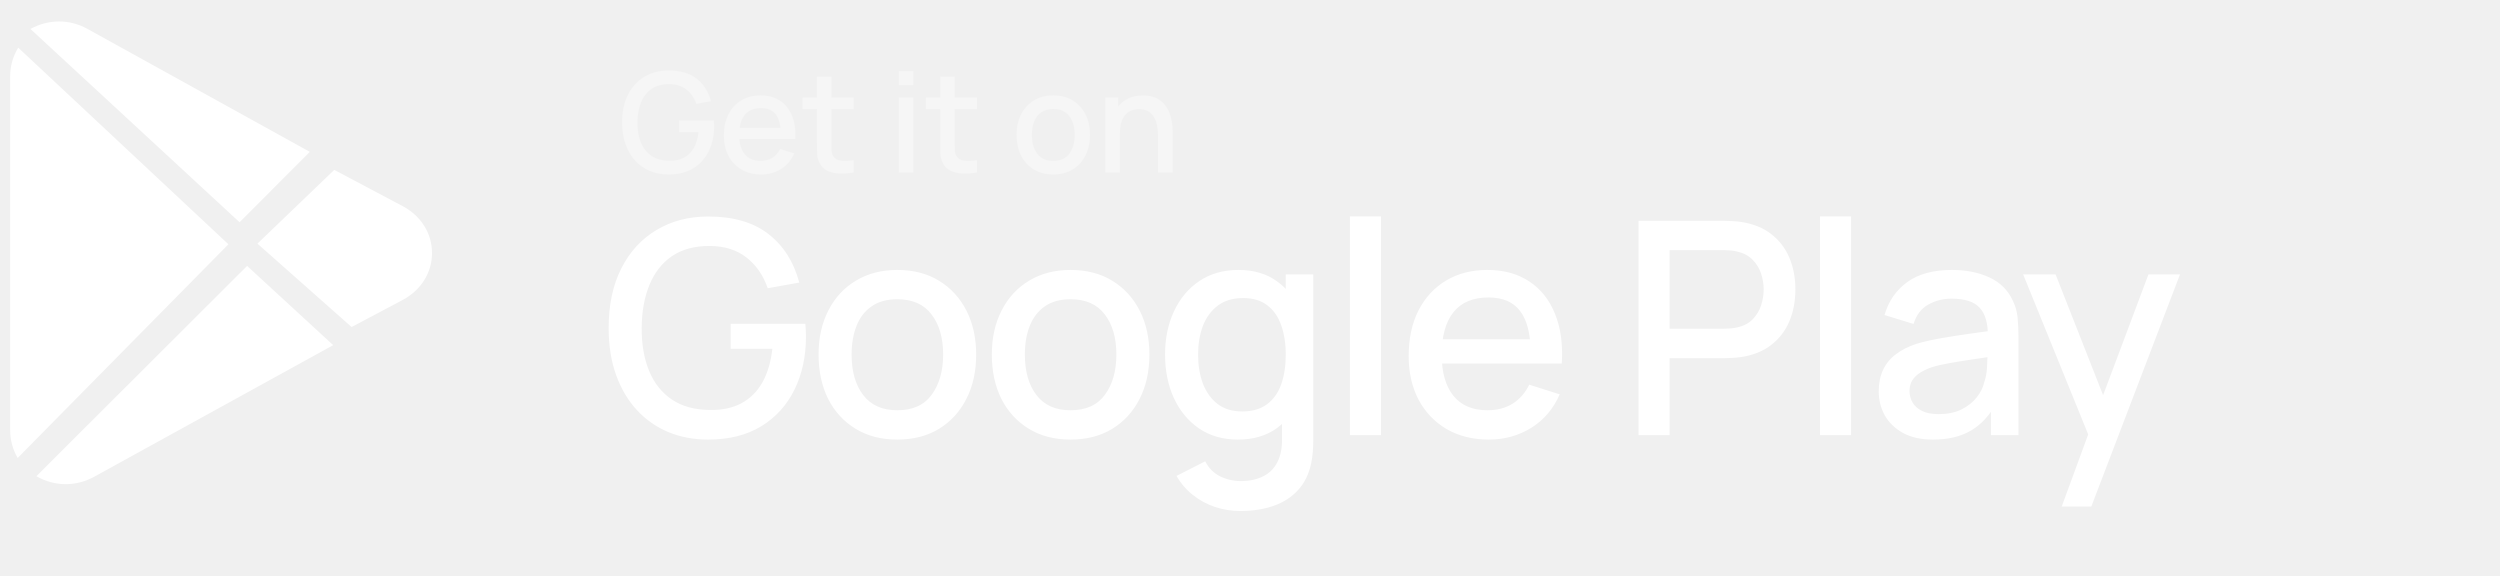
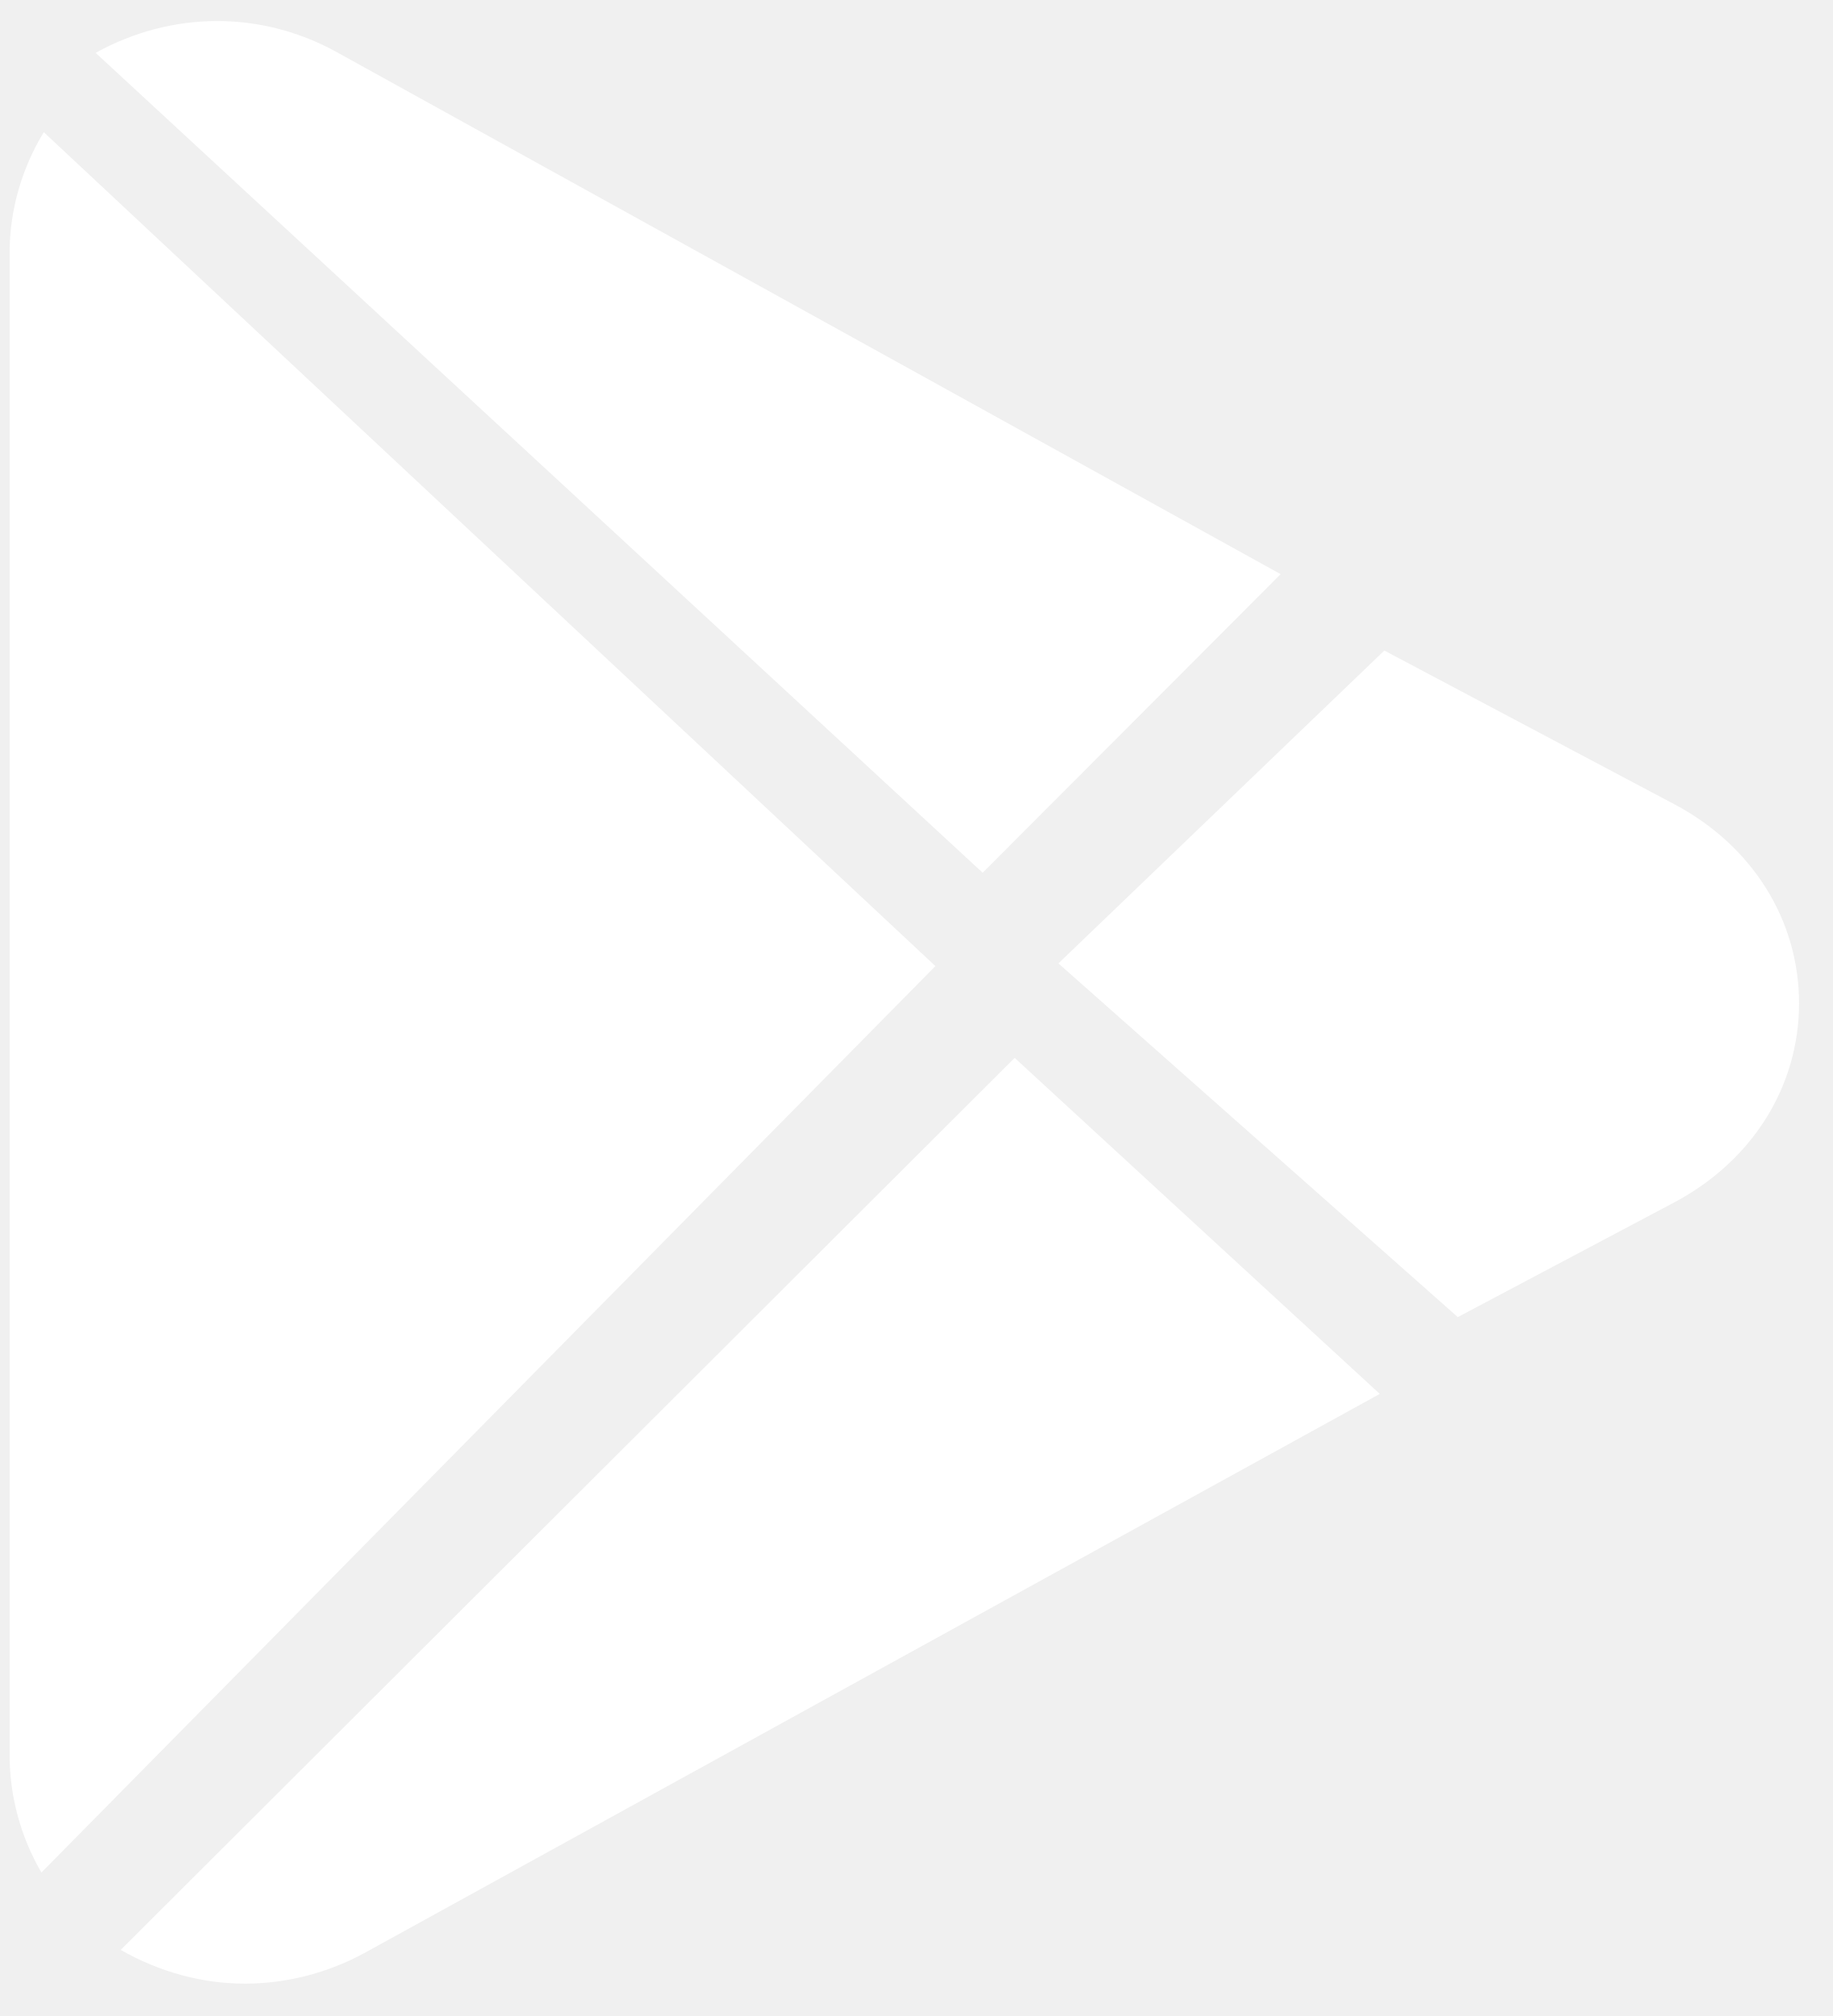
- <svg xmlns="http://www.w3.org/2000/svg" width="126" height="29" viewBox="0 0 126 29" fill="none">
-   <path d="M35.693 22.155C34.968 22.155 34.301 22.03 33.691 21.78C33.081 21.525 32.551 21.155 32.101 20.67C31.651 20.185 31.301 19.595 31.051 18.9C30.801 18.205 30.676 17.415 30.676 16.53C30.676 15.365 30.888 14.365 31.313 13.53C31.738 12.69 32.328 12.045 33.083 11.595C33.838 11.14 34.708 10.912 35.693 10.912C36.963 10.912 37.976 11.207 38.731 11.797C39.491 12.387 40.008 13.202 40.283 14.242L38.693 14.527C38.473 13.882 38.118 13.367 37.628 12.982C37.138 12.597 36.523 12.402 35.783 12.397C35.018 12.392 34.381 12.562 33.871 12.907C33.366 13.252 32.986 13.737 32.731 14.362C32.476 14.982 32.346 15.705 32.341 16.53C32.336 17.355 32.461 18.077 32.716 18.697C32.971 19.312 33.353 19.792 33.863 20.137C34.378 20.482 35.018 20.657 35.783 20.662C36.398 20.672 36.926 20.56 37.366 20.325C37.811 20.085 38.163 19.735 38.423 19.275C38.683 18.815 38.851 18.25 38.926 17.58H36.826V16.32H40.591C40.601 16.41 40.608 16.53 40.613 16.68C40.618 16.825 40.621 16.917 40.621 16.957C40.621 17.957 40.428 18.85 40.043 19.635C39.658 20.42 39.098 21.037 38.363 21.487C37.628 21.932 36.738 22.155 35.693 22.155ZM45.224 22.155C44.414 22.155 43.711 21.972 43.116 21.607C42.521 21.242 42.061 20.74 41.736 20.1C41.416 19.455 41.256 18.712 41.256 17.872C41.256 17.027 41.421 16.285 41.751 15.645C42.081 15 42.544 14.5 43.139 14.145C43.734 13.785 44.429 13.605 45.224 13.605C46.034 13.605 46.736 13.787 47.331 14.152C47.926 14.517 48.386 15.02 48.711 15.66C49.036 16.3 49.199 17.037 49.199 17.872C49.199 18.717 49.034 19.462 48.704 20.107C48.379 20.747 47.919 21.25 47.324 21.615C46.729 21.975 46.029 22.155 45.224 22.155ZM45.224 20.677C45.999 20.677 46.576 20.417 46.956 19.897C47.341 19.372 47.534 18.697 47.534 17.872C47.534 17.027 47.339 16.352 46.949 15.847C46.564 15.337 45.989 15.082 45.224 15.082C44.699 15.082 44.266 15.202 43.926 15.442C43.586 15.677 43.334 16.005 43.169 16.425C43.004 16.84 42.921 17.322 42.921 17.872C42.921 18.722 43.116 19.402 43.506 19.912C43.896 20.422 44.469 20.677 45.224 20.677ZM53.955 22.155C53.145 22.155 52.443 21.972 51.848 21.607C51.253 21.242 50.793 20.74 50.468 20.1C50.148 19.455 49.988 18.712 49.988 17.872C49.988 17.027 50.153 16.285 50.483 15.645C50.813 15 51.275 14.5 51.87 14.145C52.465 13.785 53.16 13.605 53.955 13.605C54.765 13.605 55.468 13.787 56.063 14.152C56.658 14.517 57.118 15.02 57.443 15.66C57.768 16.3 57.93 17.037 57.93 17.872C57.93 18.717 57.765 19.462 57.435 20.107C57.11 20.747 56.65 21.25 56.055 21.615C55.46 21.975 54.76 22.155 53.955 22.155ZM53.955 20.677C54.73 20.677 55.308 20.417 55.688 19.897C56.073 19.372 56.265 18.697 56.265 17.872C56.265 17.027 56.07 16.352 55.68 15.847C55.295 15.337 54.72 15.082 53.955 15.082C53.43 15.082 52.998 15.202 52.658 15.442C52.318 15.677 52.065 16.005 51.9 16.425C51.735 16.84 51.653 17.322 51.653 17.872C51.653 18.722 51.848 19.402 52.238 19.912C52.628 20.422 53.2 20.677 53.955 20.677ZM62.507 25.755C62.072 25.755 61.649 25.687 61.239 25.552C60.834 25.417 60.464 25.217 60.129 24.952C59.794 24.692 59.517 24.37 59.297 23.985L60.744 23.25C60.919 23.595 61.169 23.847 61.494 24.007C61.819 24.167 62.162 24.247 62.522 24.247C62.967 24.247 63.347 24.167 63.662 24.007C63.977 23.852 64.214 23.617 64.374 23.302C64.539 22.987 64.619 22.597 64.614 22.132V19.867H64.802V13.83H66.189V22.147C66.189 22.362 66.182 22.567 66.167 22.762C66.152 22.957 66.124 23.152 66.084 23.347C65.969 23.892 65.749 24.342 65.424 24.697C65.104 25.052 64.694 25.317 64.194 25.492C63.699 25.667 63.137 25.755 62.507 25.755ZM62.387 22.155C61.632 22.155 60.979 21.967 60.429 21.592C59.884 21.217 59.462 20.707 59.162 20.062C58.867 19.412 58.719 18.682 58.719 17.872C58.719 17.057 58.869 16.33 59.169 15.69C59.469 15.045 59.894 14.537 60.444 14.167C60.999 13.792 61.657 13.605 62.417 13.605C63.182 13.605 63.824 13.792 64.344 14.167C64.869 14.537 65.264 15.045 65.529 15.69C65.799 16.335 65.934 17.062 65.934 17.872C65.934 18.682 65.799 19.41 65.529 20.055C65.259 20.7 64.862 21.212 64.337 21.592C63.812 21.967 63.162 22.155 62.387 22.155ZM62.604 20.737C63.119 20.737 63.539 20.615 63.864 20.37C64.189 20.125 64.427 19.787 64.577 19.357C64.727 18.927 64.802 18.432 64.802 17.872C64.802 17.312 64.724 16.817 64.569 16.387C64.419 15.957 64.184 15.622 63.864 15.382C63.549 15.142 63.147 15.022 62.657 15.022C62.137 15.022 61.709 15.15 61.374 15.405C61.039 15.66 60.789 16.002 60.624 16.432C60.464 16.862 60.384 17.342 60.384 17.872C60.384 18.407 60.464 18.892 60.624 19.327C60.789 19.757 61.034 20.1 61.359 20.355C61.689 20.61 62.104 20.737 62.604 20.737ZM68.036 21.93V10.905H69.604V21.93H68.036ZM75.039 22.155C74.234 22.155 73.527 21.98 72.917 21.63C72.312 21.275 71.839 20.782 71.499 20.152C71.164 19.517 70.997 18.782 70.997 17.947C70.997 17.062 71.162 16.295 71.492 15.645C71.827 14.995 72.292 14.492 72.887 14.137C73.482 13.782 74.174 13.605 74.964 13.605C75.789 13.605 76.492 13.797 77.072 14.182C77.652 14.562 78.084 15.105 78.369 15.81C78.659 16.515 78.774 17.352 78.714 18.322H77.147V17.752C77.137 16.812 76.957 16.117 76.607 15.667C76.262 15.217 75.734 14.992 75.024 14.992C74.239 14.992 73.649 15.24 73.254 15.735C72.859 16.23 72.662 16.945 72.662 17.88C72.662 18.77 72.859 19.46 73.254 19.95C73.649 20.435 74.219 20.677 74.964 20.677C75.454 20.677 75.877 20.567 76.232 20.347C76.592 20.122 76.872 19.802 77.072 19.387L78.609 19.875C78.294 20.6 77.817 21.162 77.177 21.562C76.537 21.957 75.824 22.155 75.039 22.155ZM72.152 18.322V17.1H77.934V18.322H72.152ZM82.582 21.93V11.13H86.947C87.052 11.13 87.182 11.135 87.337 11.145C87.492 11.15 87.639 11.165 87.779 11.19C88.379 11.285 88.879 11.49 89.279 11.805C89.684 12.12 89.987 12.517 90.187 12.997C90.387 13.477 90.487 14.007 90.487 14.587C90.487 15.172 90.387 15.705 90.187 16.185C89.987 16.665 89.684 17.062 89.279 17.377C88.879 17.692 88.379 17.897 87.779 17.992C87.639 18.012 87.489 18.027 87.329 18.037C87.174 18.047 87.047 18.052 86.947 18.052H84.149V21.93H82.582ZM84.149 16.567H86.887C86.987 16.567 87.097 16.562 87.217 16.552C87.342 16.542 87.459 16.525 87.569 16.5C87.889 16.425 88.147 16.287 88.342 16.087C88.537 15.882 88.677 15.647 88.762 15.382C88.847 15.117 88.889 14.852 88.889 14.587C88.889 14.322 88.847 14.06 88.762 13.8C88.677 13.535 88.537 13.302 88.342 13.102C88.147 12.897 87.889 12.757 87.569 12.682C87.459 12.652 87.342 12.632 87.217 12.622C87.097 12.612 86.987 12.607 86.887 12.607H84.149V16.567ZM91.727 21.93V10.905H93.295V21.93H91.727ZM97.425 22.155C96.825 22.155 96.323 22.045 95.918 21.825C95.513 21.6 95.205 21.305 94.995 20.94C94.79 20.57 94.688 20.165 94.688 19.725C94.688 19.315 94.76 18.955 94.905 18.645C95.05 18.335 95.265 18.072 95.55 17.857C95.835 17.637 96.185 17.46 96.6 17.325C96.96 17.22 97.368 17.127 97.823 17.047C98.278 16.967 98.755 16.892 99.255 16.822C99.76 16.752 100.26 16.682 100.755 16.612L100.185 16.927C100.195 16.292 100.06 15.822 99.78 15.517C99.505 15.207 99.03 15.052 98.355 15.052C97.93 15.052 97.54 15.152 97.185 15.352C96.83 15.547 96.583 15.872 96.443 16.327L94.98 15.877C95.18 15.182 95.56 14.63 96.12 14.22C96.685 13.81 97.435 13.605 98.37 13.605C99.095 13.605 99.725 13.73 100.26 13.98C100.8 14.225 101.195 14.615 101.445 15.15C101.575 15.415 101.655 15.695 101.685 15.99C101.715 16.285 101.73 16.602 101.73 16.942V21.93H100.343V20.077L100.613 20.317C100.278 20.937 99.85 21.4 99.33 21.705C98.815 22.005 98.18 22.155 97.425 22.155ZM97.703 20.872C98.148 20.872 98.53 20.795 98.85 20.64C99.17 20.48 99.428 20.277 99.623 20.032C99.818 19.787 99.945 19.532 100.005 19.267C100.09 19.027 100.138 18.757 100.148 18.457C100.163 18.157 100.17 17.917 100.17 17.737L100.68 17.925C100.185 18 99.735 18.067 99.33 18.127C98.925 18.187 98.558 18.247 98.228 18.307C97.903 18.362 97.613 18.43 97.358 18.51C97.143 18.585 96.95 18.675 96.78 18.78C96.615 18.885 96.483 19.012 96.383 19.162C96.288 19.312 96.24 19.495 96.24 19.71C96.24 19.92 96.293 20.115 96.398 20.295C96.503 20.47 96.663 20.61 96.878 20.715C97.093 20.82 97.368 20.872 97.703 20.872ZM103.91 25.53L105.477 21.262L105.5 22.522L101.967 13.83H103.602L106.242 20.542H105.762L108.282 13.83H109.872L105.402 25.53H103.91Z" fill="white" />
-   <path opacity="0.368" d="M33.694 8.796C33.355 8.796 33.044 8.738 32.759 8.621C32.475 8.502 32.227 8.33 32.017 8.103C31.807 7.877 31.644 7.602 31.527 7.277C31.411 6.953 31.352 6.584 31.352 6.171C31.352 5.628 31.451 5.161 31.65 4.771C31.848 4.379 32.123 4.078 32.476 3.868C32.828 3.656 33.234 3.55 33.694 3.55C34.286 3.55 34.759 3.688 35.111 3.963C35.466 4.238 35.708 4.619 35.836 5.104L35.094 5.237C34.991 4.936 34.825 4.696 34.597 4.516C34.368 4.336 34.081 4.245 33.736 4.243C33.379 4.241 33.081 4.32 32.843 4.481C32.608 4.642 32.43 4.868 32.311 5.16C32.192 5.449 32.132 5.786 32.129 6.171C32.127 6.556 32.185 6.894 32.304 7.183C32.423 7.47 32.602 7.694 32.84 7.855C33.08 8.016 33.379 8.098 33.736 8.1C34.023 8.105 34.269 8.052 34.474 7.942C34.682 7.83 34.846 7.667 34.968 7.452C35.089 7.238 35.167 6.974 35.202 6.661H34.222V6.073H35.979C35.984 6.115 35.987 6.171 35.99 6.241C35.992 6.309 35.993 6.352 35.993 6.371C35.993 6.838 35.904 7.254 35.724 7.62C35.544 7.987 35.283 8.275 34.94 8.485C34.597 8.693 34.181 8.796 33.694 8.796ZM38.367 8.796C37.992 8.796 37.662 8.715 37.377 8.551C37.095 8.386 36.874 8.156 36.715 7.862C36.559 7.566 36.481 7.223 36.481 6.833C36.481 6.42 36.558 6.062 36.712 5.758C36.868 5.455 37.085 5.221 37.363 5.055C37.641 4.889 37.964 4.806 38.332 4.806C38.717 4.806 39.045 4.896 39.316 5.076C39.587 5.253 39.788 5.506 39.921 5.835C40.057 6.164 40.11 6.555 40.082 7.008H39.351V6.742C39.346 6.303 39.262 5.979 39.099 5.769C38.938 5.559 38.692 5.454 38.36 5.454C37.994 5.454 37.719 5.569 37.534 5.8C37.35 6.031 37.258 6.365 37.258 6.801C37.258 7.217 37.35 7.539 37.534 7.767C37.719 7.994 37.985 8.107 38.332 8.107C38.561 8.107 38.758 8.056 38.924 7.953C39.092 7.848 39.223 7.699 39.316 7.505L40.033 7.732C39.886 8.071 39.664 8.333 39.365 8.52C39.066 8.704 38.734 8.796 38.367 8.796ZM37.02 7.008V6.437H39.718V7.008H37.02ZM43.031 8.691C42.793 8.738 42.559 8.758 42.331 8.751C42.102 8.744 41.898 8.7 41.718 8.618C41.538 8.536 41.403 8.408 41.312 8.233C41.23 8.077 41.186 7.918 41.179 7.757C41.175 7.594 41.172 7.409 41.172 7.204V3.861H41.907V7.169C41.907 7.321 41.908 7.452 41.911 7.564C41.915 7.676 41.94 7.771 41.984 7.848C42.068 7.993 42.201 8.075 42.383 8.096C42.568 8.115 42.783 8.107 43.031 8.072V8.691ZM40.448 5.499V4.911H43.031V5.499H40.448ZM45.299 4.292V3.581H46.031V4.292H45.299ZM45.299 8.691V4.911H46.031V8.691H45.299ZM49.245 8.691C49.007 8.738 48.773 8.758 48.545 8.751C48.316 8.744 48.112 8.7 47.932 8.618C47.752 8.536 47.617 8.408 47.526 8.233C47.444 8.077 47.4 7.918 47.393 7.757C47.388 7.594 47.386 7.409 47.386 7.204V3.861H48.121V7.169C48.121 7.321 48.122 7.452 48.125 7.564C48.129 7.676 48.154 7.771 48.198 7.848C48.282 7.993 48.415 8.075 48.597 8.096C48.781 8.115 48.997 8.107 49.245 8.072V8.691ZM46.662 5.499V4.911H49.245V5.499H46.662ZM53.084 8.796C52.706 8.796 52.379 8.711 52.101 8.541C51.823 8.371 51.608 8.136 51.457 7.837C51.307 7.536 51.233 7.19 51.233 6.798C51.233 6.404 51.31 6.057 51.464 5.758C51.618 5.457 51.834 5.224 52.111 5.058C52.389 4.89 52.713 4.806 53.084 4.806C53.462 4.806 53.79 4.892 54.068 5.062C54.346 5.232 54.56 5.467 54.712 5.765C54.864 6.064 54.939 6.408 54.939 6.798C54.939 7.192 54.862 7.54 54.708 7.841C54.557 8.14 54.342 8.374 54.064 8.544C53.787 8.712 53.46 8.796 53.084 8.796ZM53.084 8.107C53.446 8.107 53.715 7.986 53.893 7.743C54.072 7.498 54.162 7.183 54.162 6.798C54.162 6.404 54.071 6.089 53.889 5.853C53.71 5.615 53.441 5.496 53.084 5.496C52.839 5.496 52.638 5.552 52.479 5.664C52.32 5.774 52.202 5.926 52.125 6.122C52.048 6.316 52.01 6.541 52.01 6.798C52.01 7.195 52.101 7.512 52.283 7.75C52.465 7.988 52.732 8.107 53.084 8.107ZM58.361 8.691V6.833C58.361 6.686 58.349 6.535 58.323 6.381C58.3 6.225 58.253 6.08 58.183 5.947C58.115 5.814 58.019 5.707 57.892 5.625C57.769 5.544 57.607 5.503 57.406 5.503C57.275 5.503 57.152 5.525 57.035 5.569C56.918 5.611 56.816 5.68 56.727 5.776C56.641 5.872 56.572 5.998 56.52 6.154C56.471 6.31 56.447 6.5 56.447 6.724L55.992 6.553C55.992 6.21 56.056 5.908 56.184 5.646C56.313 5.383 56.497 5.177 56.737 5.03C56.978 4.883 57.268 4.81 57.609 4.81C57.87 4.81 58.09 4.852 58.267 4.936C58.444 5.02 58.588 5.131 58.697 5.268C58.809 5.404 58.895 5.552 58.953 5.713C59.011 5.874 59.051 6.031 59.072 6.185C59.093 6.339 59.103 6.475 59.103 6.591V8.691H58.361ZM55.705 8.691V4.911H56.359V6.003H56.447V8.691H55.705Z" fill="white" />
-   <path fill-rule="evenodd" clip-rule="evenodd" d="M1.534 1.46C2.434 0.963 3.496 0.952 4.401 1.453L15.614 7.654L12.074 11.202L1.534 1.46ZM0.512 3.837C0.512 3.319 0.66 2.83 0.918 2.402L11.512 12.312L0.89 23.082C0.647 22.663 0.512 22.184 0.512 21.682V3.837ZM20.292 10.388L16.846 8.562L12.974 12.279L17.72 16.482L20.294 15.118C21.22 14.625 21.774 13.741 21.774 12.752C21.773 11.764 21.22 10.88 20.292 10.388ZM1.832 24.001L12.454 13.402L16.792 17.395L4.745 24.029C4.293 24.278 3.799 24.402 3.308 24.402C2.799 24.402 2.293 24.264 1.832 24.001Z" fill="white" />
+ <svg xmlns="http://www.w3.org/2000/svg" width="50" height="55" viewBox="0 0 50 55" fill="none">
+   <path fill-rule="evenodd" clip-rule="evenodd" d="M2.609 1.442C4.674 0.301 7.114 0.275 9.192 1.425L34.937 15.664L26.808 23.81L2.609 1.442ZM0.262 6.901C0.262 5.71 0.602 4.587 1.194 3.605L25.518 26.357L1.13 51.086C0.572 50.125 0.262 49.025 0.262 47.872V6.901ZM45.677 21.941L37.766 17.748L28.875 26.283L39.77 35.933L45.68 32.801C47.807 31.669 49.08 29.639 49.08 27.369C49.077 25.099 47.807 23.069 45.677 21.941ZM3.293 53.197L27.681 28.861L37.641 38.028L9.981 53.26C8.943 53.832 7.808 54.117 6.68 54.117C5.512 54.117 4.351 53.799 3.293 53.197Z" fill="white" />
</svg>
